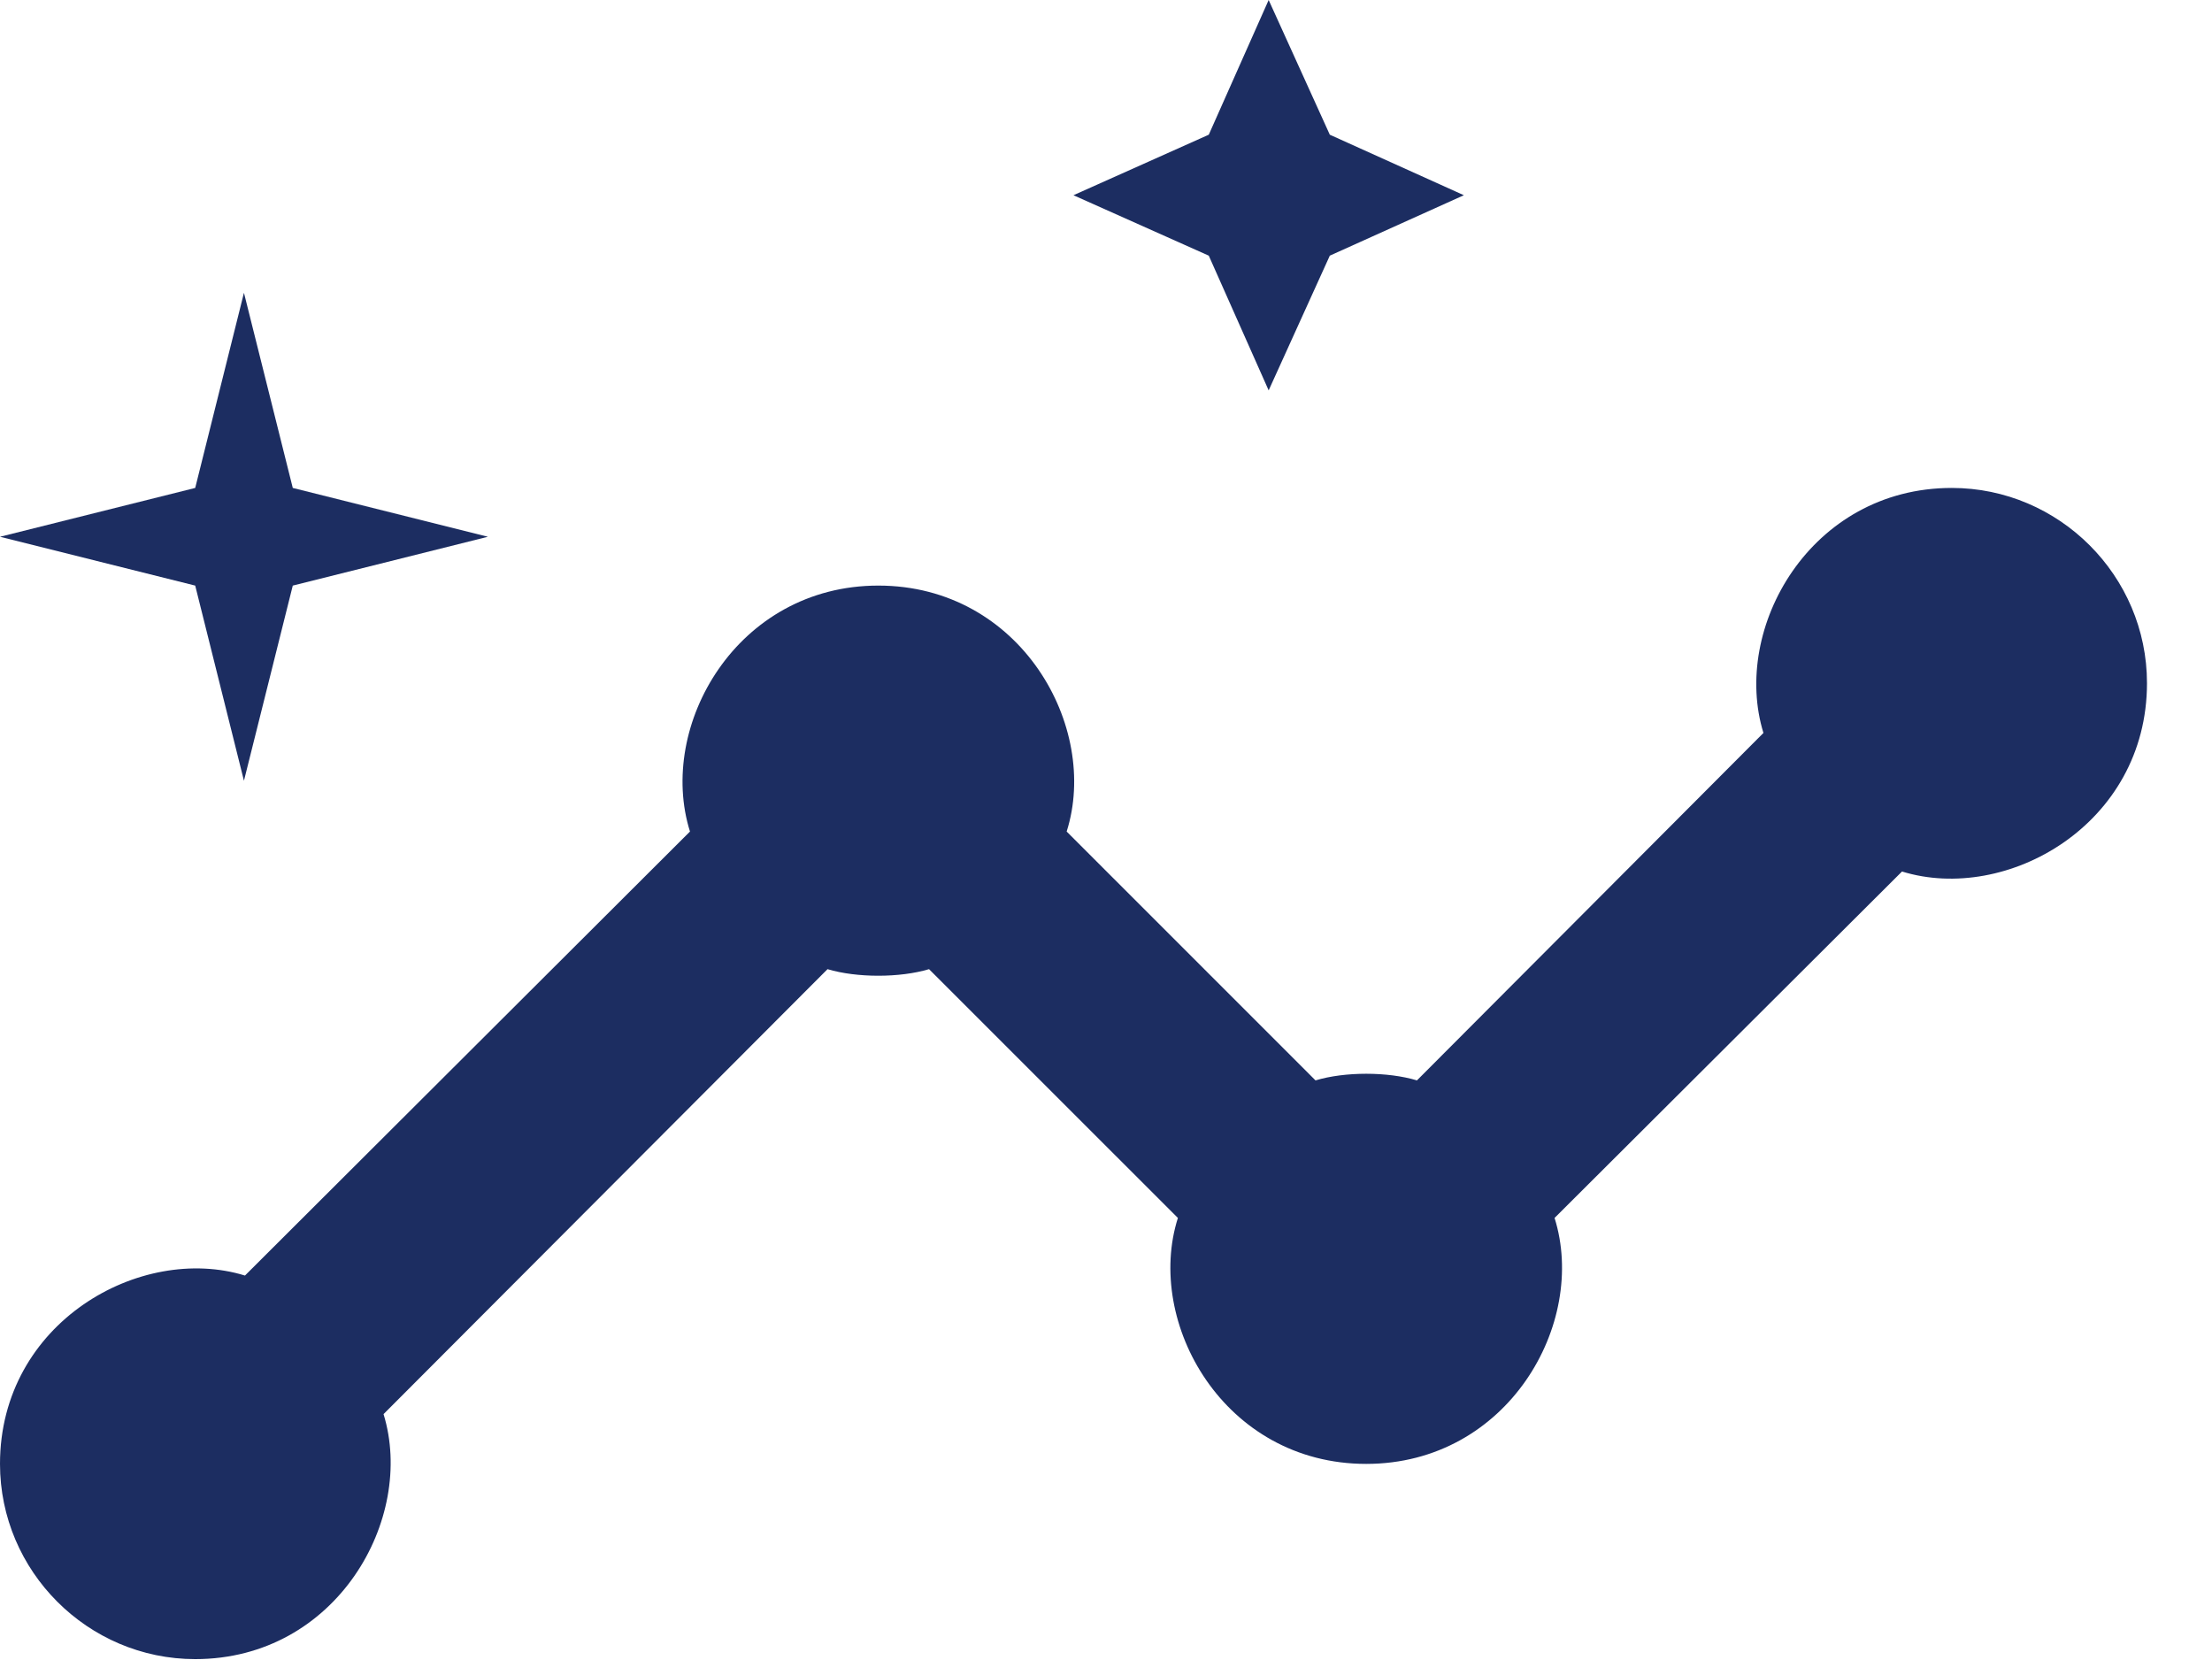
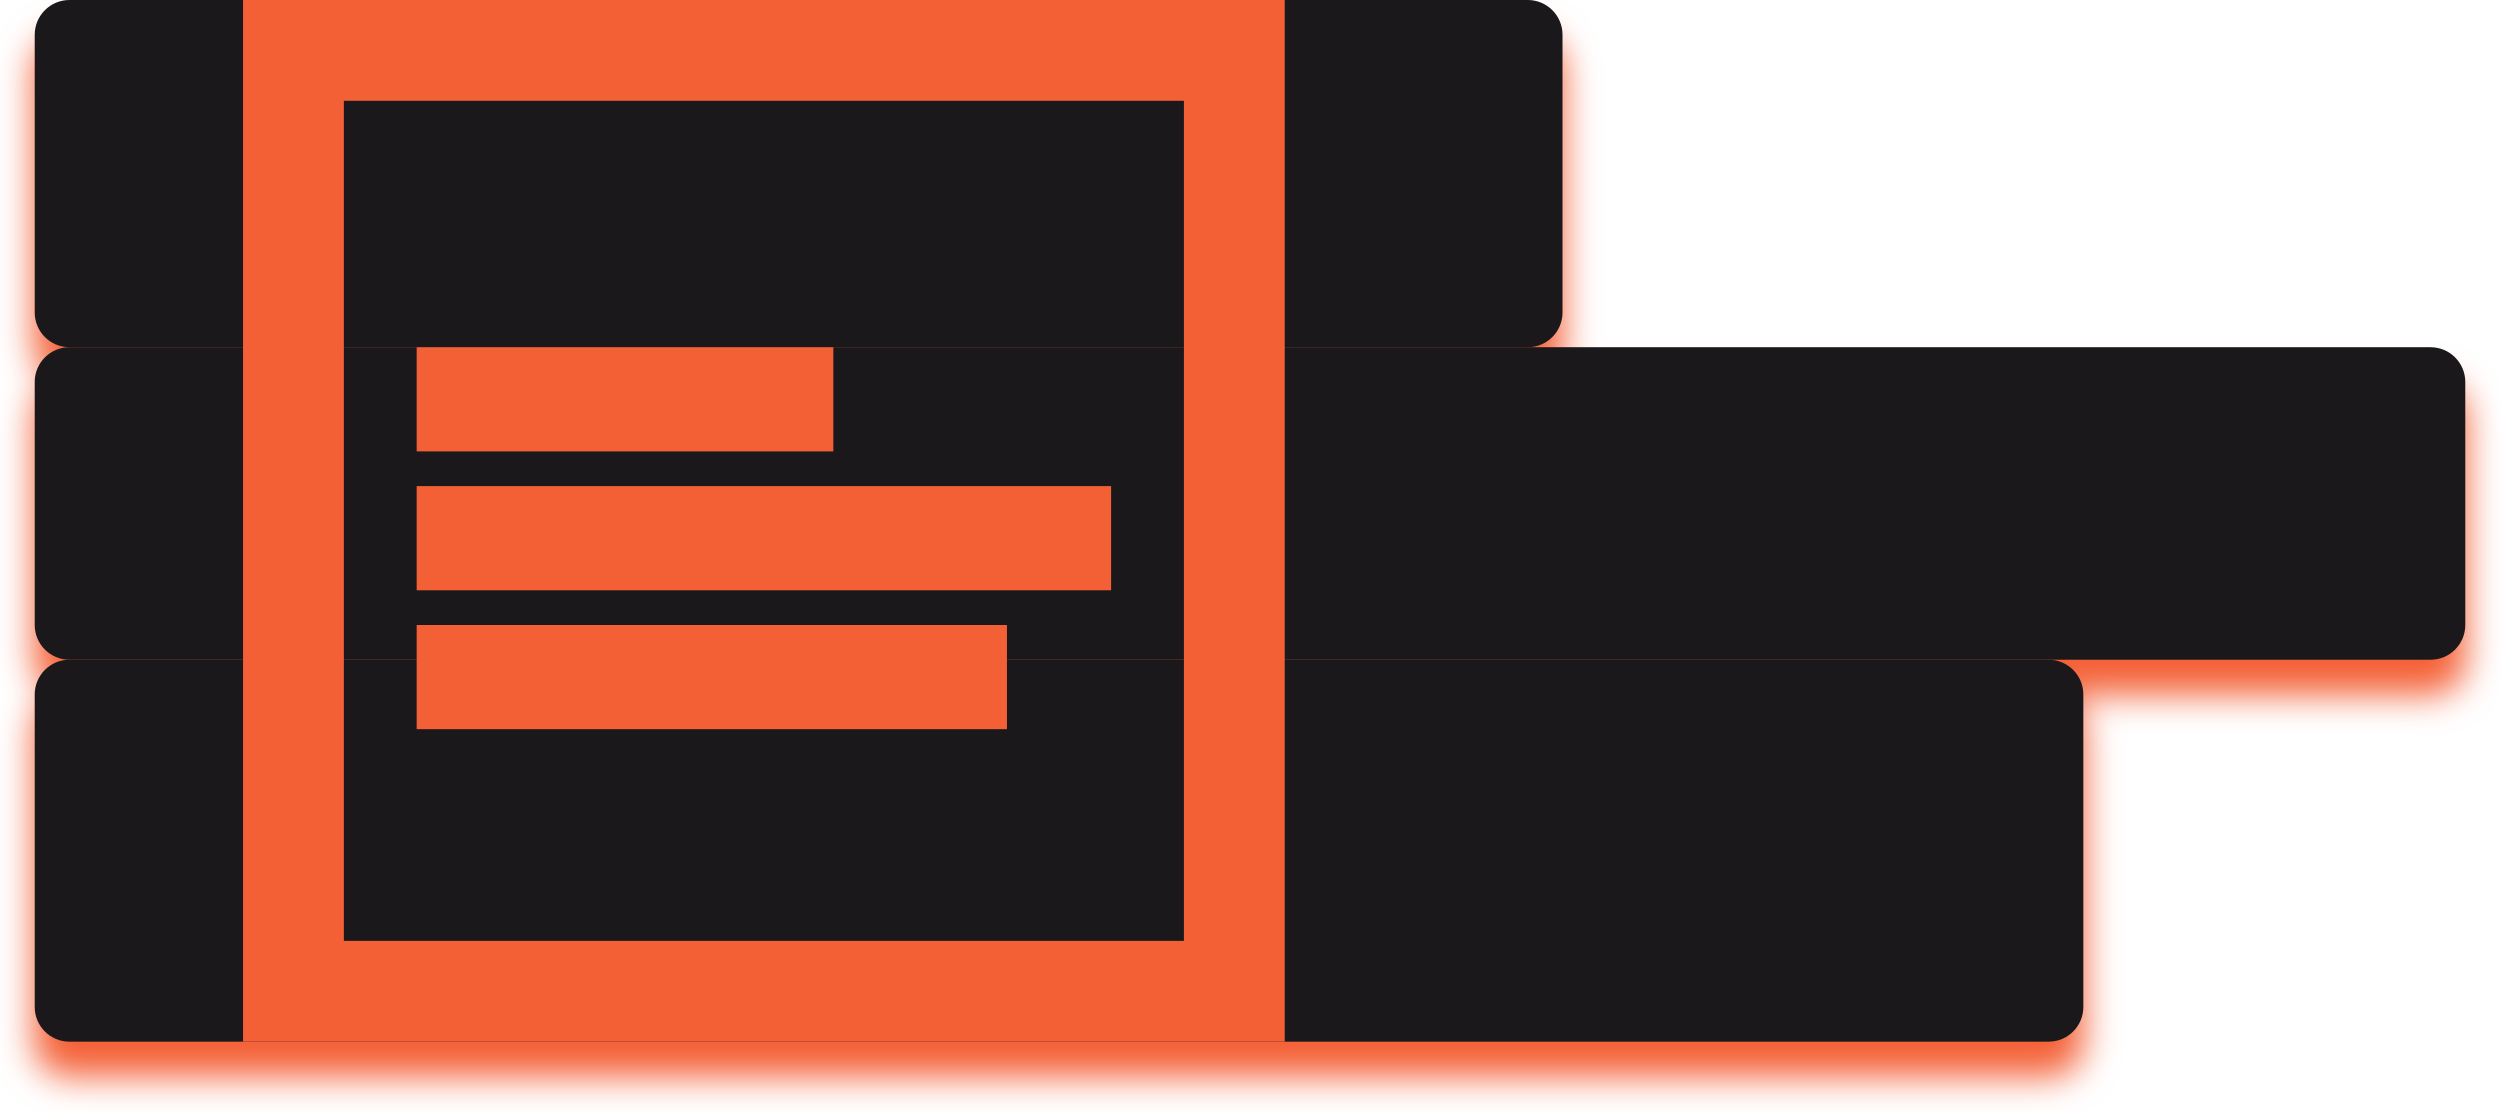
- <svg xmlns="http://www.w3.org/2000/svg" width="28" height="21" viewBox="0 0 28 21" fill="none">
-   <path d="M24.706 6.176C22.915 6.176 21.914 7.955 22.322 9.277L17.936 13.675C17.566 13.563 17.022 13.563 16.652 13.675L13.502 10.525C13.922 9.203 12.921 7.412 11.118 7.412C9.326 7.412 8.314 9.191 8.734 10.525L3.101 16.145C1.779 15.738 0 16.738 0 18.529C0 19.888 1.112 21 2.471 21C4.262 21 5.262 19.221 4.855 17.899L10.475 12.267C10.846 12.378 11.389 12.378 11.76 12.267L14.91 15.416C14.49 16.738 15.491 18.529 17.294 18.529C19.085 18.529 20.098 16.751 19.678 15.416L24.076 11.031C25.398 11.439 27.177 10.438 27.177 8.647C27.177 7.288 26.065 6.176 24.706 6.176Z" fill="#1C2D61" />
-   <path d="M16.059 4.941L16.833 3.236L18.53 2.471L16.833 1.705L16.059 0L15.301 1.705L13.588 2.471L15.301 3.236L16.059 4.941Z" fill="#1C2D61" />
-   <path d="M3.088 9.882L3.706 7.412L6.176 6.794L3.706 6.176L3.088 3.706L2.471 6.176L0 6.794L2.471 7.412L3.088 9.882Z" fill="#1C2D61" />
+ <svg xmlns="http://www.w3.org/2000/svg" width="72" height="32" viewBox="0 0 72 32" fill="none">
+   <g filter="url(#filter0_d)">
+     <rect x="1" width="44" height="10" rx="1" fill="#1A181B" />
+     <rect x="1" y="10" width="70" height="9" rx="1" fill="#1A181B" />
+     <rect x="1" y="19" width="59" height="11" rx="1" fill="#1A181B" />
+     <rect x="12" y="10" width="12" height="3" fill="#F46036" />
+     <rect x="12" y="14" width="20" height="3" fill="#F46036" />
+     <rect x="12" y="18" width="17" height="3" fill="#F46036" />
+     <path d="M34.097 2.903V27.097H9.903V2.903H34.097ZM37 0H7V30H37V0Z" fill="#F46036" />
+   </g>
+   <defs>
+     <filter id="filter0_d" x="0" y="0" width="72" height="32" filterUnits="userSpaceOnUse" color-interpolation-filters="sRGB">
+       <feFlood flood-opacity="0" result="BackgroundImageFix" />
+       <feColorMatrix in="SourceAlpha" type="matrix" values="0 0 0 0 0 0 0 0 0 0 0 0 0 0 0 0 0 0 127 0" />
+       <feOffset dy="1" />
+       <feGaussianBlur stdDeviation="0.5" />
+       <feColorMatrix type="matrix" values="0 0 0 0 0.957 0 0 0 0 0.376 0 0 0 0 0.212 0 0 0 1 0" />
+       <feBlend mode="normal" in2="BackgroundImageFix" result="effect1_dropShadow" />
+       <feBlend mode="normal" in="SourceGraphic" in2="effect1_dropShadow" result="shape" />
+     </filter>
+   </defs>
</svg>
